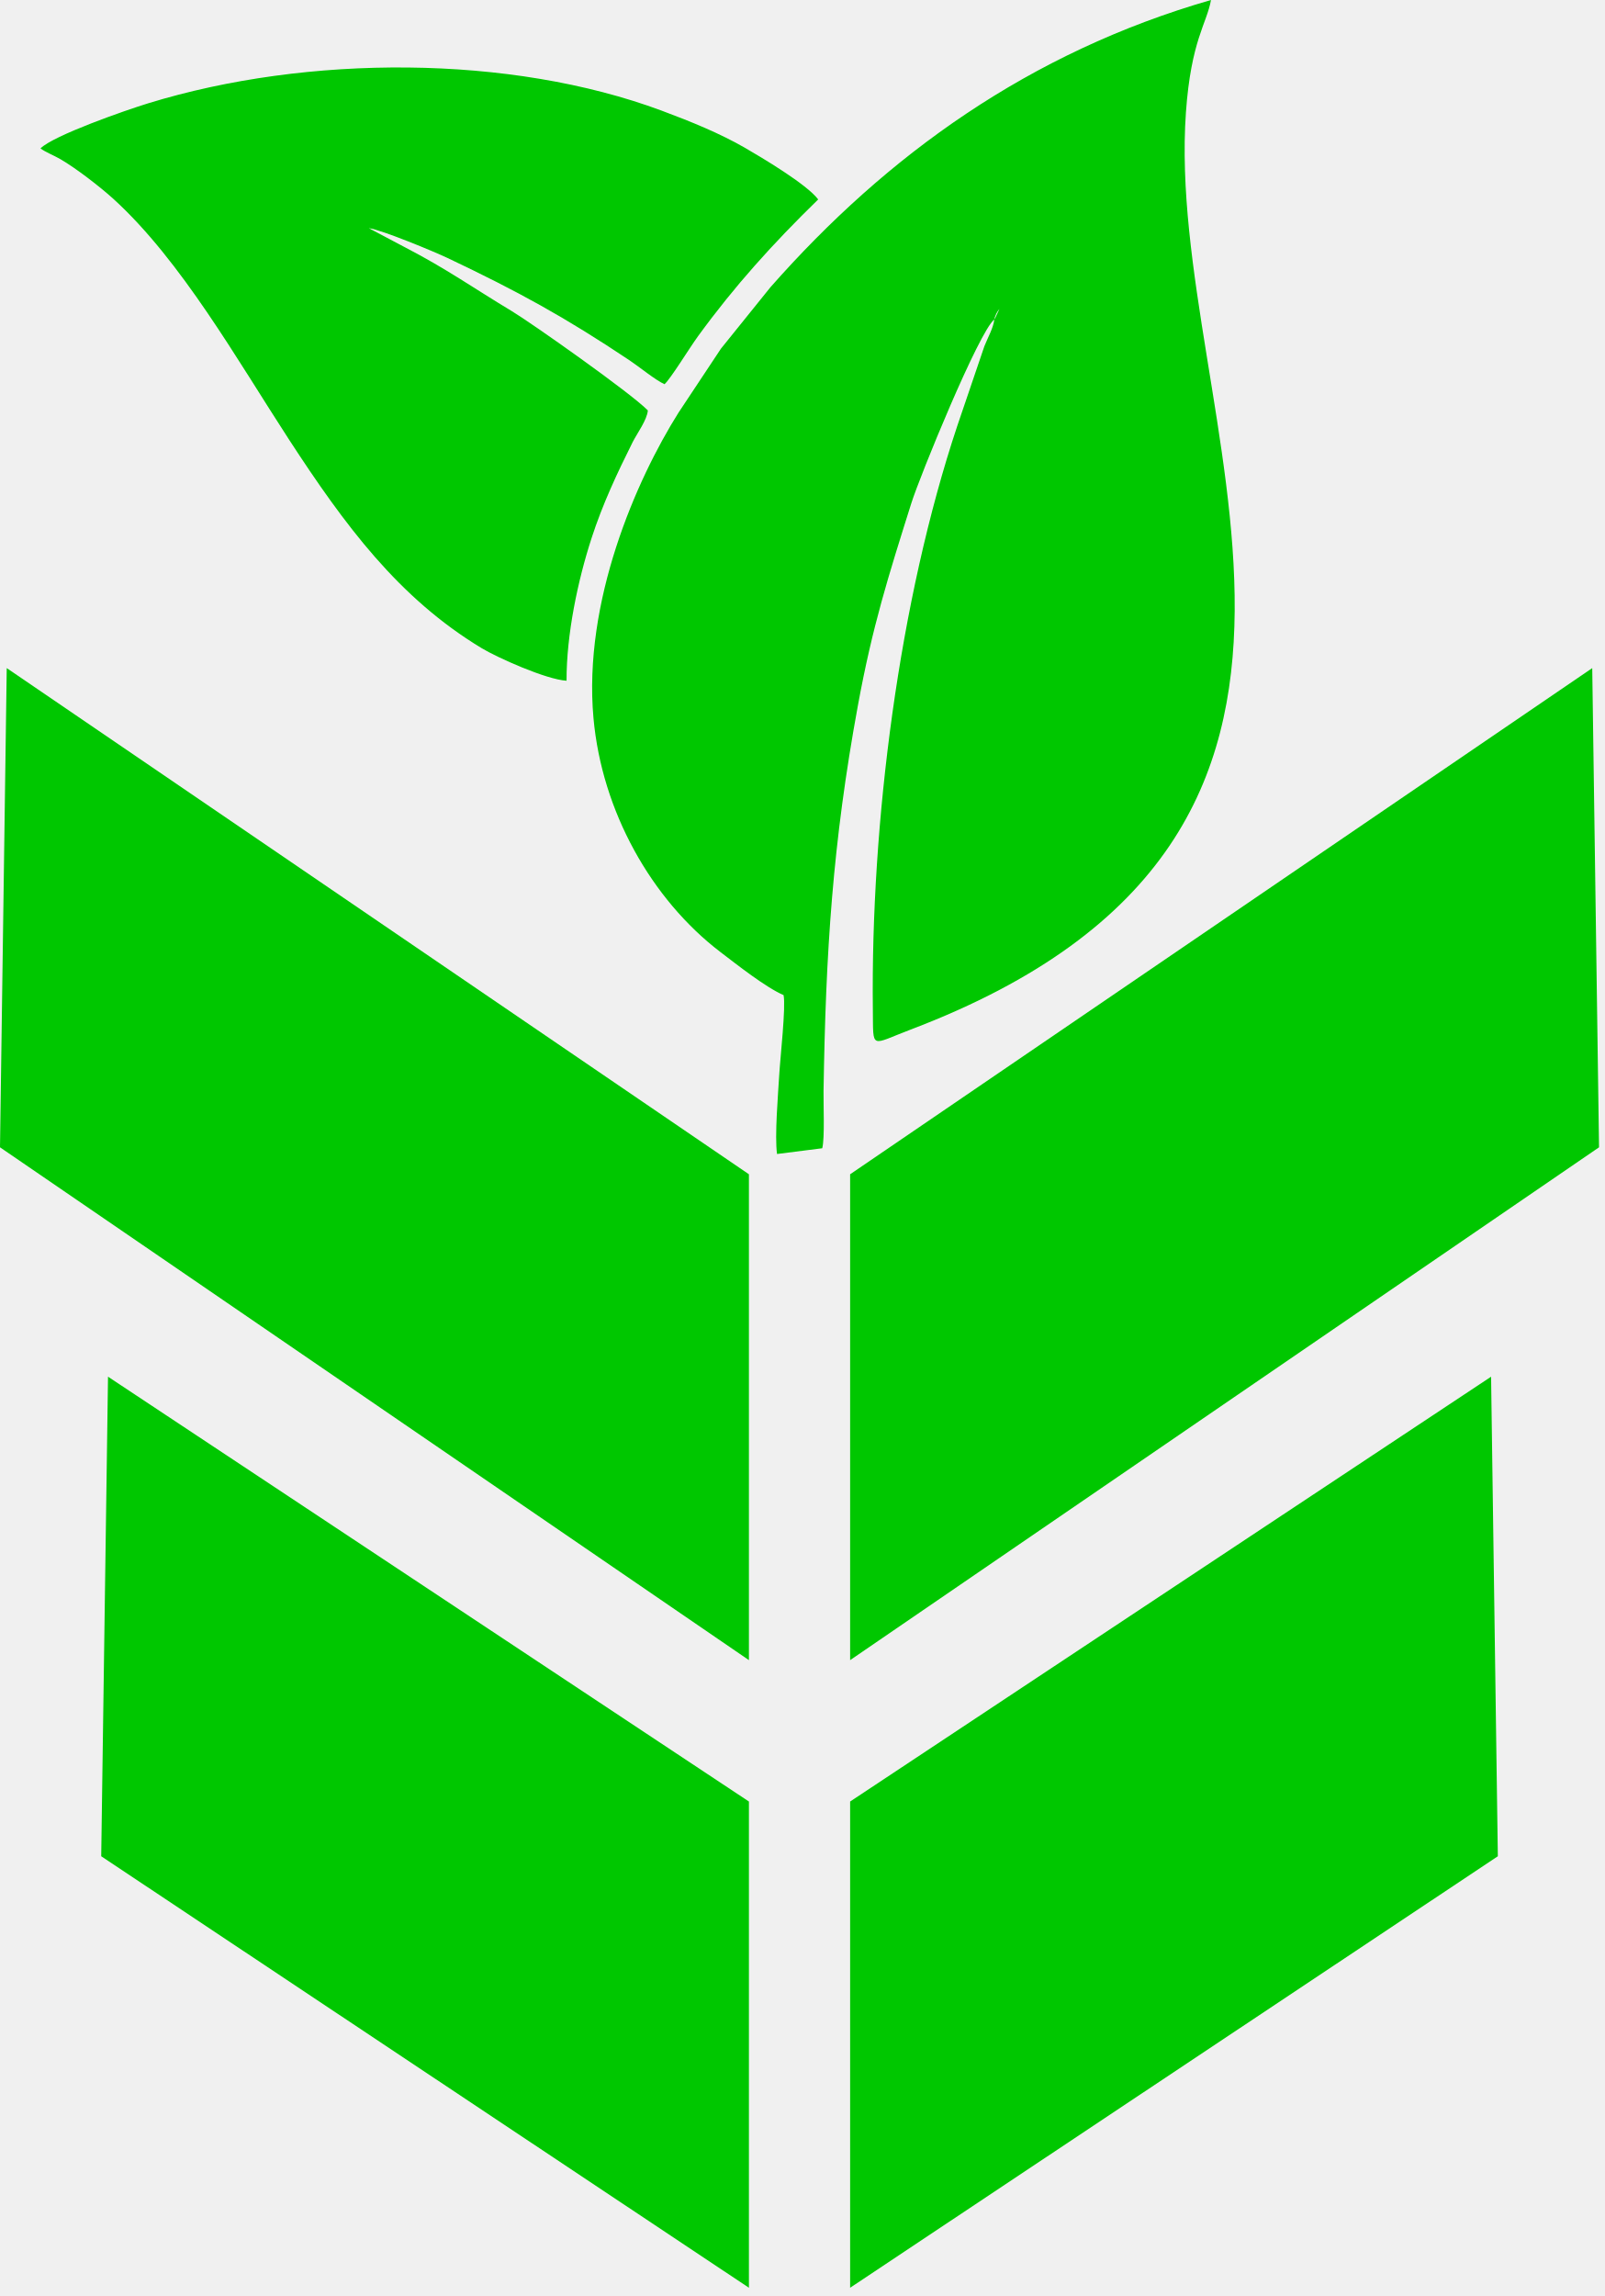
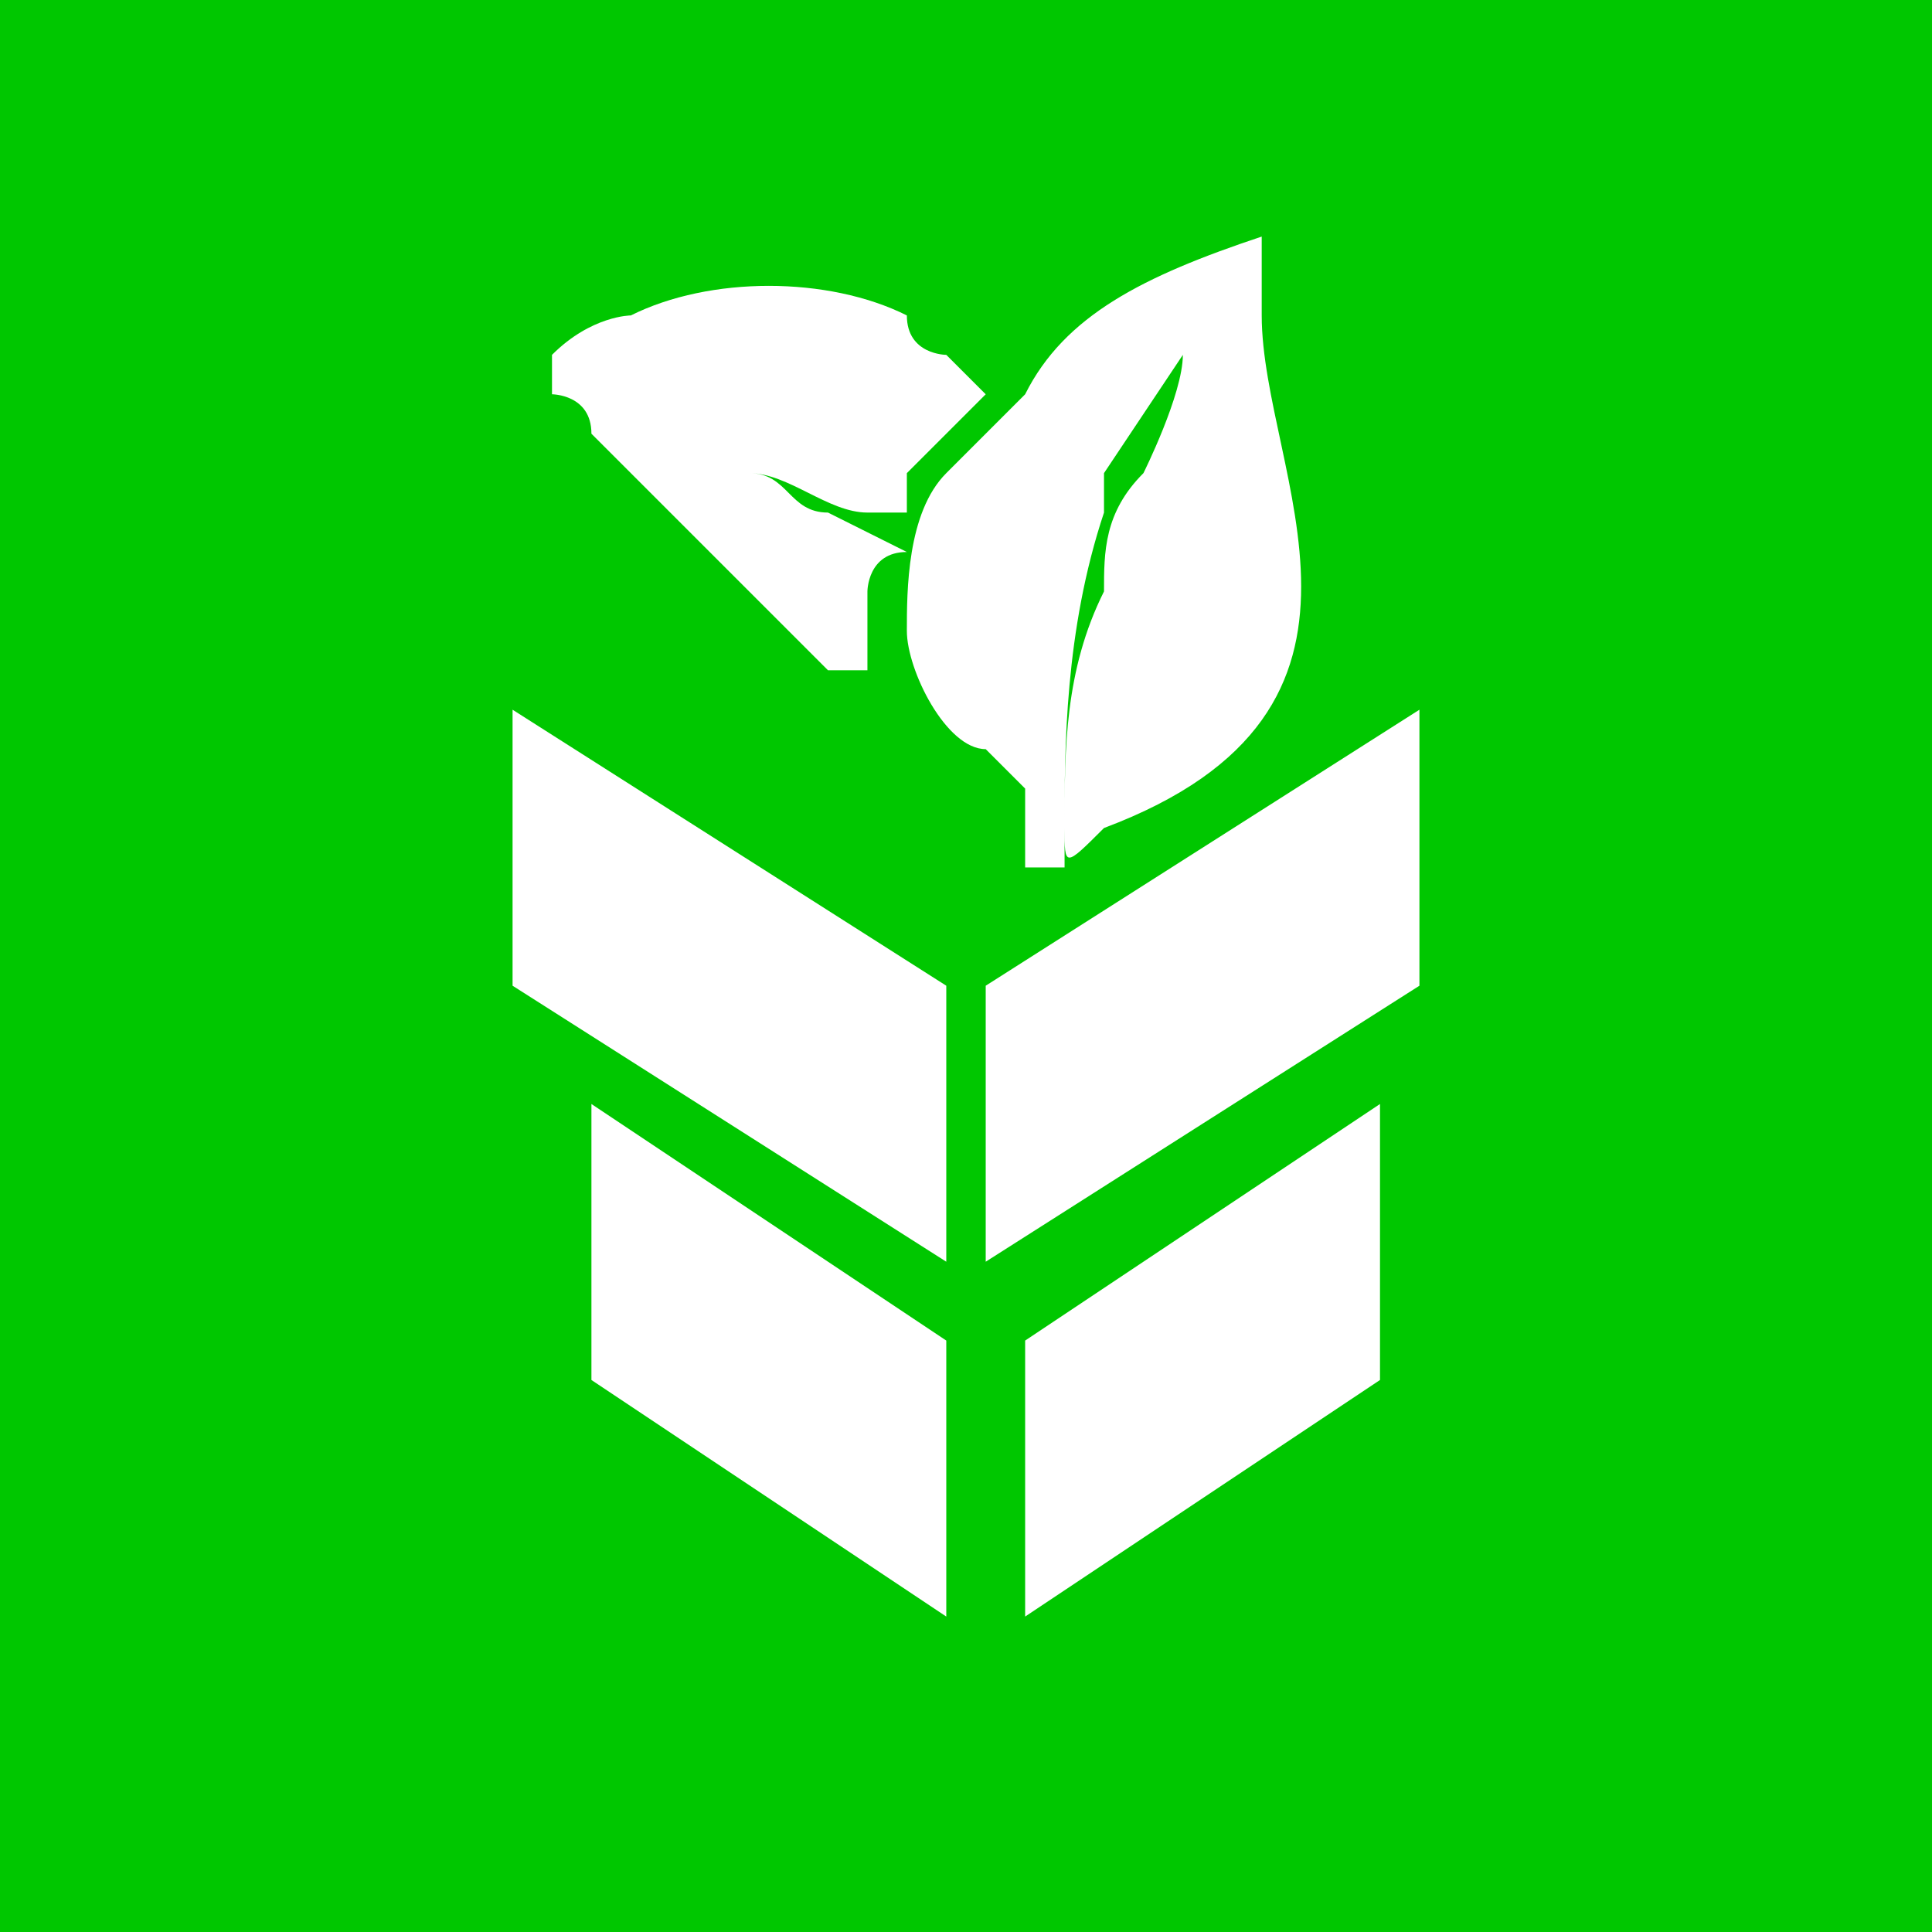
- <svg xmlns="http://www.w3.org/2000/svg" width="137" height="196" viewBox="0 0 137 196" fill="none">
-   <path fill-rule="evenodd" clip-rule="evenodd" d="M84.961 27.18C84.944 27.161 84.922 27.24 84.902 27.269C84.956 27.012 84.902 27.192 84.995 26.95C85.009 26.913 85.06 26.796 85.077 26.759C85.164 26.585 85.229 26.508 85.336 26.375L84.961 27.183V27.18ZM3.463 12.673C3.88 12.986 4.585 13.26 5.124 13.568C6.43 14.314 8.568 15.963 9.699 16.994C15.489 22.271 20.261 30.738 24.678 37.524C29.436 44.829 34.033 51.049 41.132 55.335C42.452 56.13 46.618 58.004 48.375 58.112C48.364 54.182 49.325 49.588 50.513 45.931C51.458 43.026 52.682 40.418 54.013 37.755C54.382 37.017 55.26 35.835 55.316 35.035C53.83 33.52 45.334 27.542 43.733 26.58C40.419 24.586 38.111 22.94 34.645 21.146L31.492 19.477C32.597 19.622 37.099 21.493 38.219 22.026C44.237 24.882 48.239 27.075 53.753 30.76C54.614 31.336 55.945 32.435 56.737 32.799C57.254 32.352 58.853 29.727 59.609 28.69C62.722 24.415 65.986 20.804 69.861 17.025C68.91 15.743 65.018 13.434 63.599 12.613C61.476 11.389 59.011 10.383 56.492 9.444C43.589 4.645 26.266 4.639 12.668 8.814C10.725 9.41 4.565 11.56 3.457 12.67L3.463 12.673ZM84.902 27.269C84.809 28.021 84.346 28.804 84.047 29.567L81.738 36.356C76.765 51.274 74.342 70.215 74.529 86.209C74.571 89.669 74.28 89.208 77.752 87.892C122.041 71.084 99.419 35.499 101.26 9.595C101.698 3.437 103.043 2.025 103.401 0C87.9 4.466 75.724 13.24 65.788 24.515L61.56 29.761L57.933 35.229C54.326 40.962 49.771 51.368 50.676 61.319C51.398 69.256 55.612 76.766 61.515 81.274C62.917 82.342 65.388 84.295 66.905 84.948C67.114 85.93 66.615 90.342 66.533 91.777C66.437 93.434 66.135 96.966 66.347 98.512L70.208 98.022C70.43 97.154 70.301 94.303 70.318 93.13C70.504 81.294 71.088 71.987 73.257 60.196C74.495 53.45 75.857 49.172 77.809 42.972C78.542 40.637 83.596 28.277 84.902 27.269Z" fill="#00C700" />
-   <path fill-rule="evenodd" clip-rule="evenodd" d="M127.317 117.523L72.588 153.789V195.296L127.893 158.461L127.317 117.523Z" fill="#00C700" />
-   <path fill-rule="evenodd" clip-rule="evenodd" d="M135.954 57.033L72.588 100.243V141.719L136.534 97.941L135.954 57.033Z" fill="#00C700" />
-   <path fill-rule="evenodd" clip-rule="evenodd" d="M9.223 117.523L63.947 153.789V195.296L8.642 158.461L9.223 117.523Z" fill="#00C700" />
-   <path fill-rule="evenodd" clip-rule="evenodd" d="M0.575 57.033L63.947 100.243V141.719L0 97.941L0.575 57.033Z" fill="#00C700" />
+ <svg xmlns="http://www.w3.org/2000/svg" xml:space="preserve" width="0.107in" height="0.107in" version="1.1" style="shape-rendering:geometricPrecision; text-rendering:geometricPrecision; image-rendering:optimizeQuality; fill-rule:evenodd; clip-rule:evenodd" viewBox="0 0 0.49 0.49">
+   <defs>
+     <style type="text/css">
+    
+     .fil0 {fill:#00C700}
+     .fil1 {fill:white}
+    
+   </style>
+   </defs>
+   <g id="Layer_x0020_1">
+     <g id="_1800151539136">
+       <rect class="fil0" width="0.49" height="0.49" />
+       <path class="fil1" d="M0.27 0.13c-0,-0 -0,0 -0,0 0,-0 0,-0 0,-0 0,-0 0,-0 0,-0 0,-0 0,-0 0,-0l-0 0 0 0zm-0.14 0.05l0.11 0.07 0 0.07 -0.11 -0.07 0 -0.07zm0.02 0.1l0.09 0.06 0 0.07 -0.09 -0.06 0 -0.07zm0.21 -0.1l-0.11 0.07 0 0.07 0.11 -0.07 -0 -0.07zm-0.01 0.1l-0.09 0.06 0 0.07 0.09 -0.06 -0 -0.07zm-0.16 -0.17l0 0 -0 -0zm-0.05 -0.01c0,0 0,0 0,0 0,0 0.01,0 0.01,0.01 0.01,0.01 0.02,0.02 0.03,0.03 0.01,0.01 0.02,0.02 0.03,0.03 0,0 0.01,0 0.01,0 -0,-0.01 0,-0.01 0,-0.02 0,-0 0,-0.01 0.01,-0.01 0,-0 0,-0 0,-0 -0,-0 -0.02,-0.01 -0.02,-0.01 -0.01,-0 -0.01,-0.01 -0.02,-0.01l-0.01 -0c0,0 0.01,0 0.01,0 0.01,0 0.02,0.01 0.03,0.01 0,0 0,0 0.01,0 0,-0 0,-0.01 0,-0.01 0.01,-0.01 0.01,-0.01 0.02,-0.02 -0,-0 -0.01,-0.01 -0.01,-0.01 -0,-0 -0.01,-0 -0.01,-0.01 -0.02,-0.01 -0.05,-0.01 -0.07,-0 -0,0 -0.01,0 -0.02,0.01l0 0zm0.14 0.02c-0,0 -0,0 -0,0l-0 0.01c-0.01,0.03 -0.01,0.06 -0.01,0.08 0,0.01 -0,0.01 0.01,0 0.08,-0.03 0.04,-0.09 0.04,-0.13 0,-0.01 0,-0.01 0,-0.02 -0.03,0.01 -0.05,0.02 -0.06,0.04l-0.01 0.01 -0.01 0.01c-0.01,0.01 -0.01,0.03 -0.01,0.04 0,0.01 0.01,0.03 0.02,0.03 0,0 0.01,0.01 0.01,0.01 0,0 -0,0.01 -0,0.01 -0,0 -0,0.01 -0,0.01l0.01 -0c0,-0 0,-0.01 0,-0.01 0,-0.02 0,-0.04 0.01,-0.06 0,-0.01 0,-0.02 0.01,-0.03 0,-0 0.01,-0.02 0.01,-0.03l0 0z" />
+     </g>
+   </g>
</svg>
